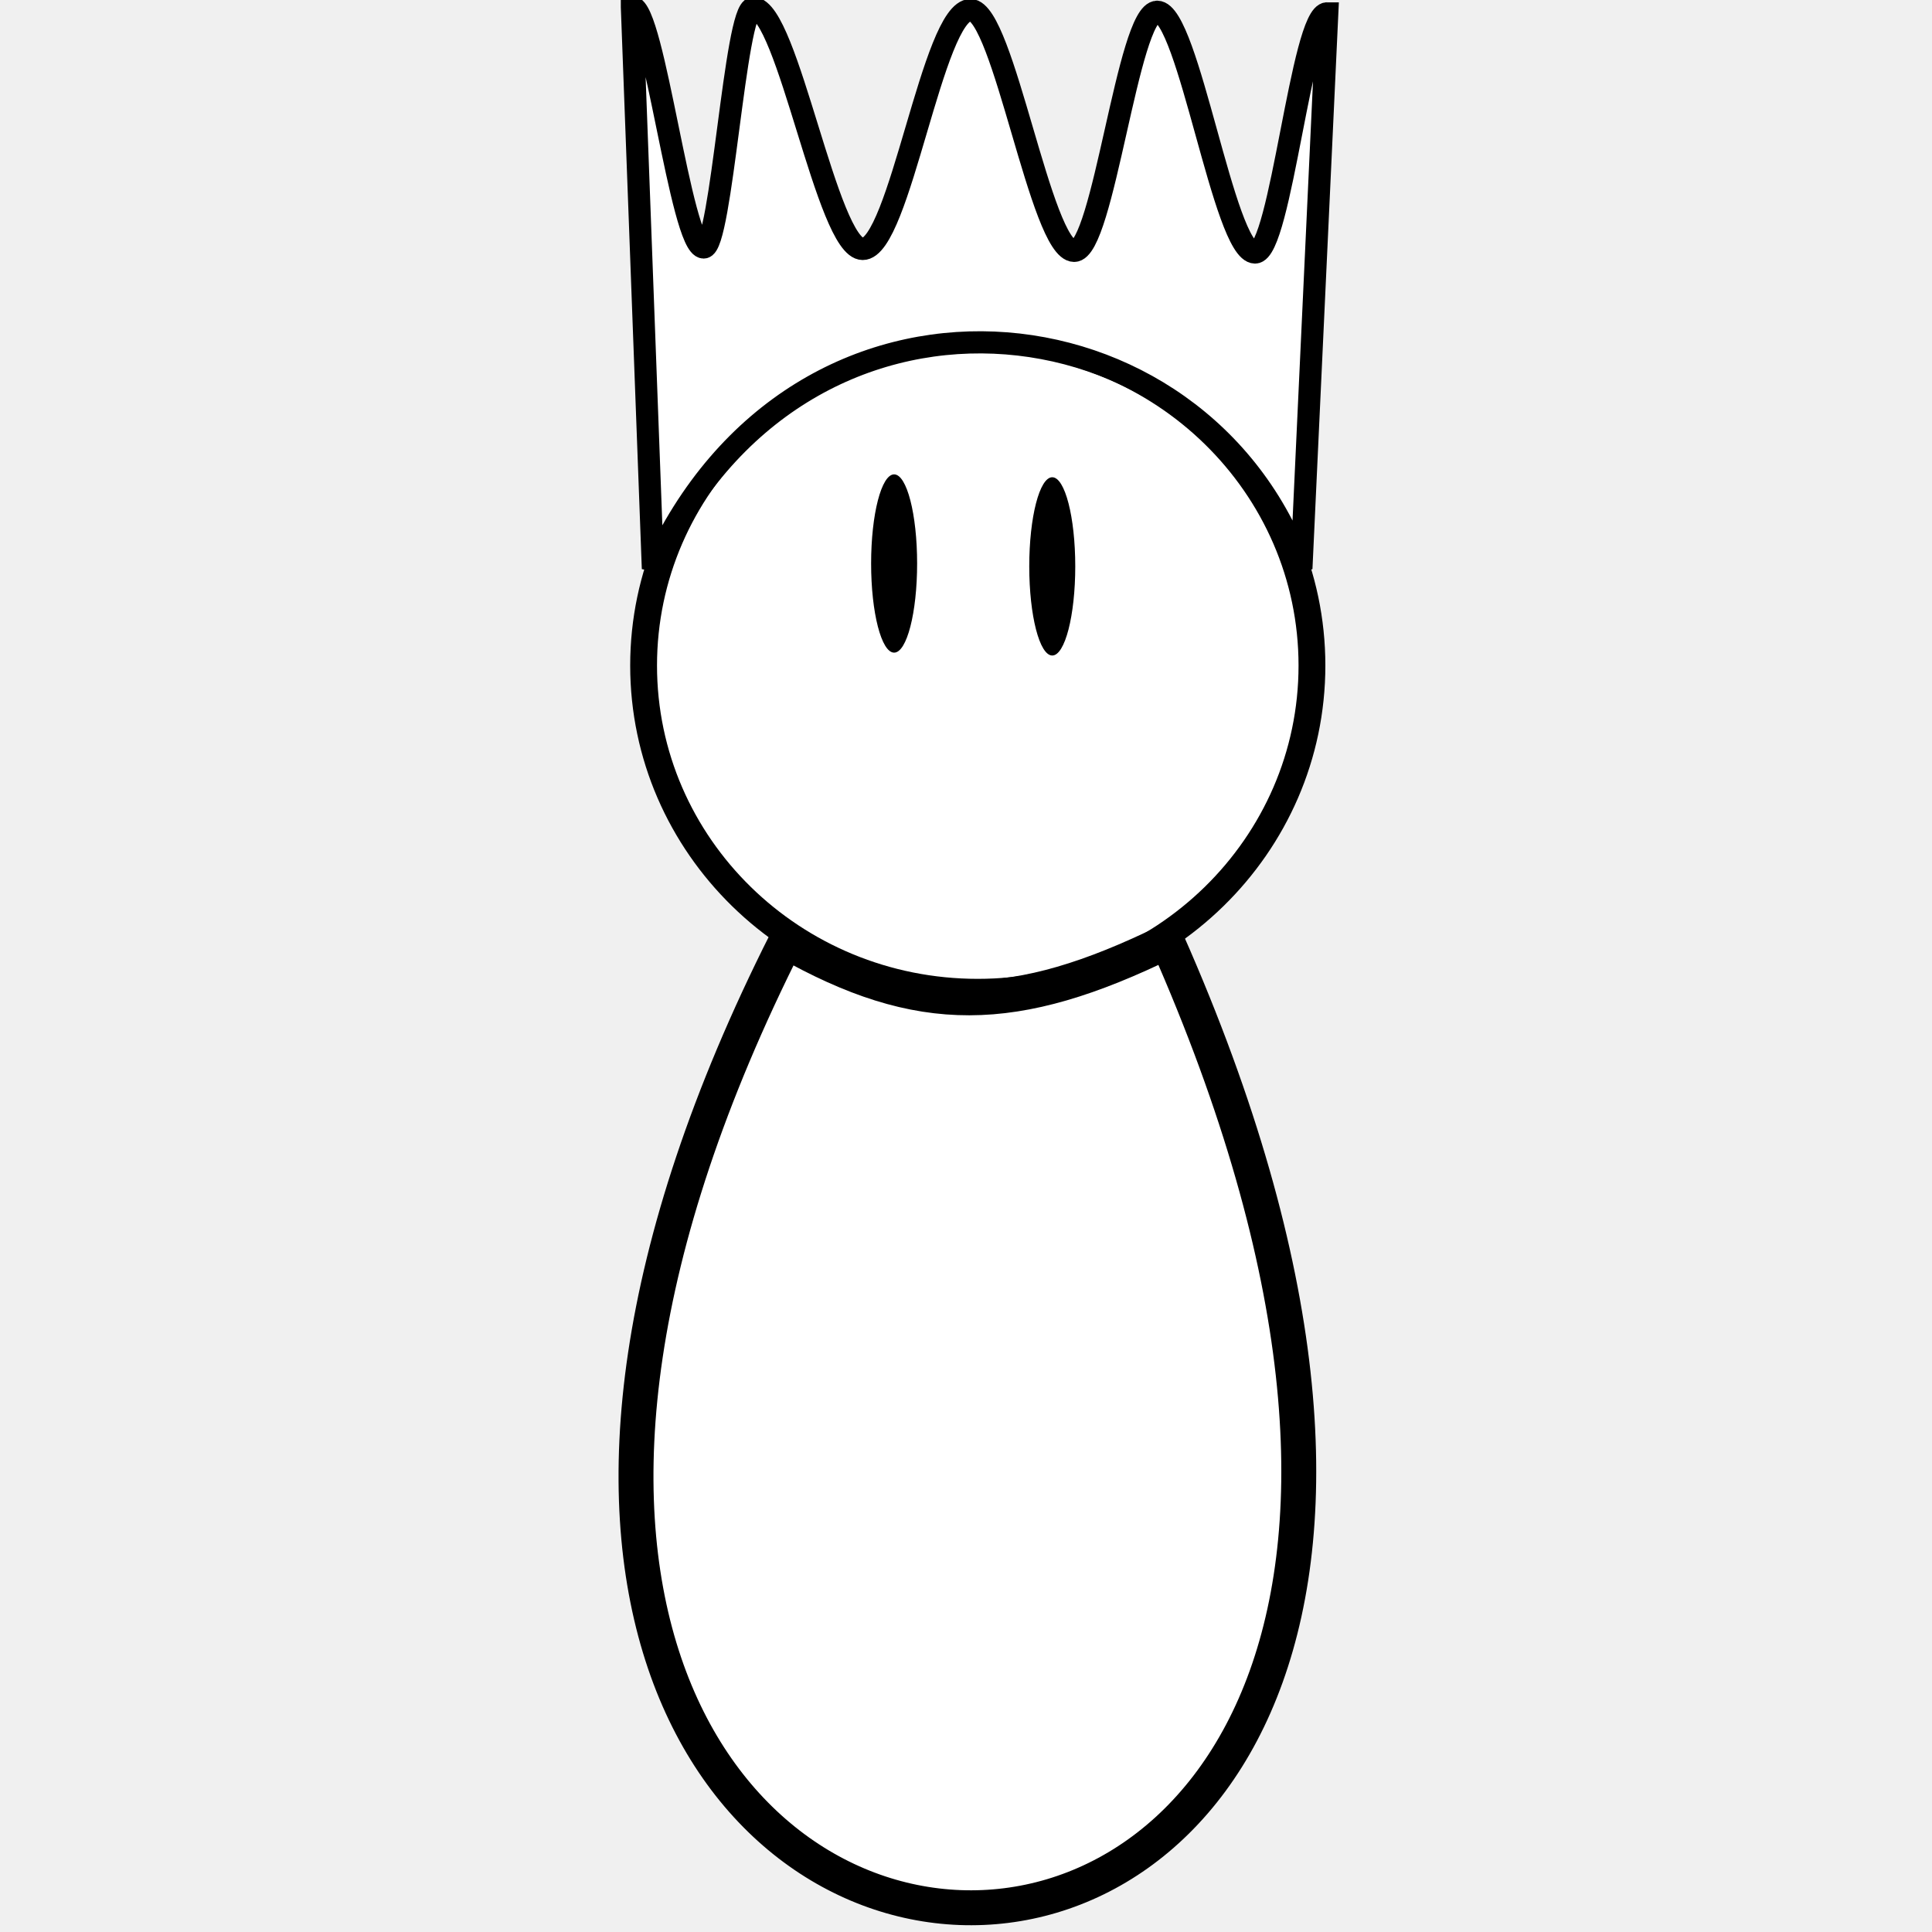
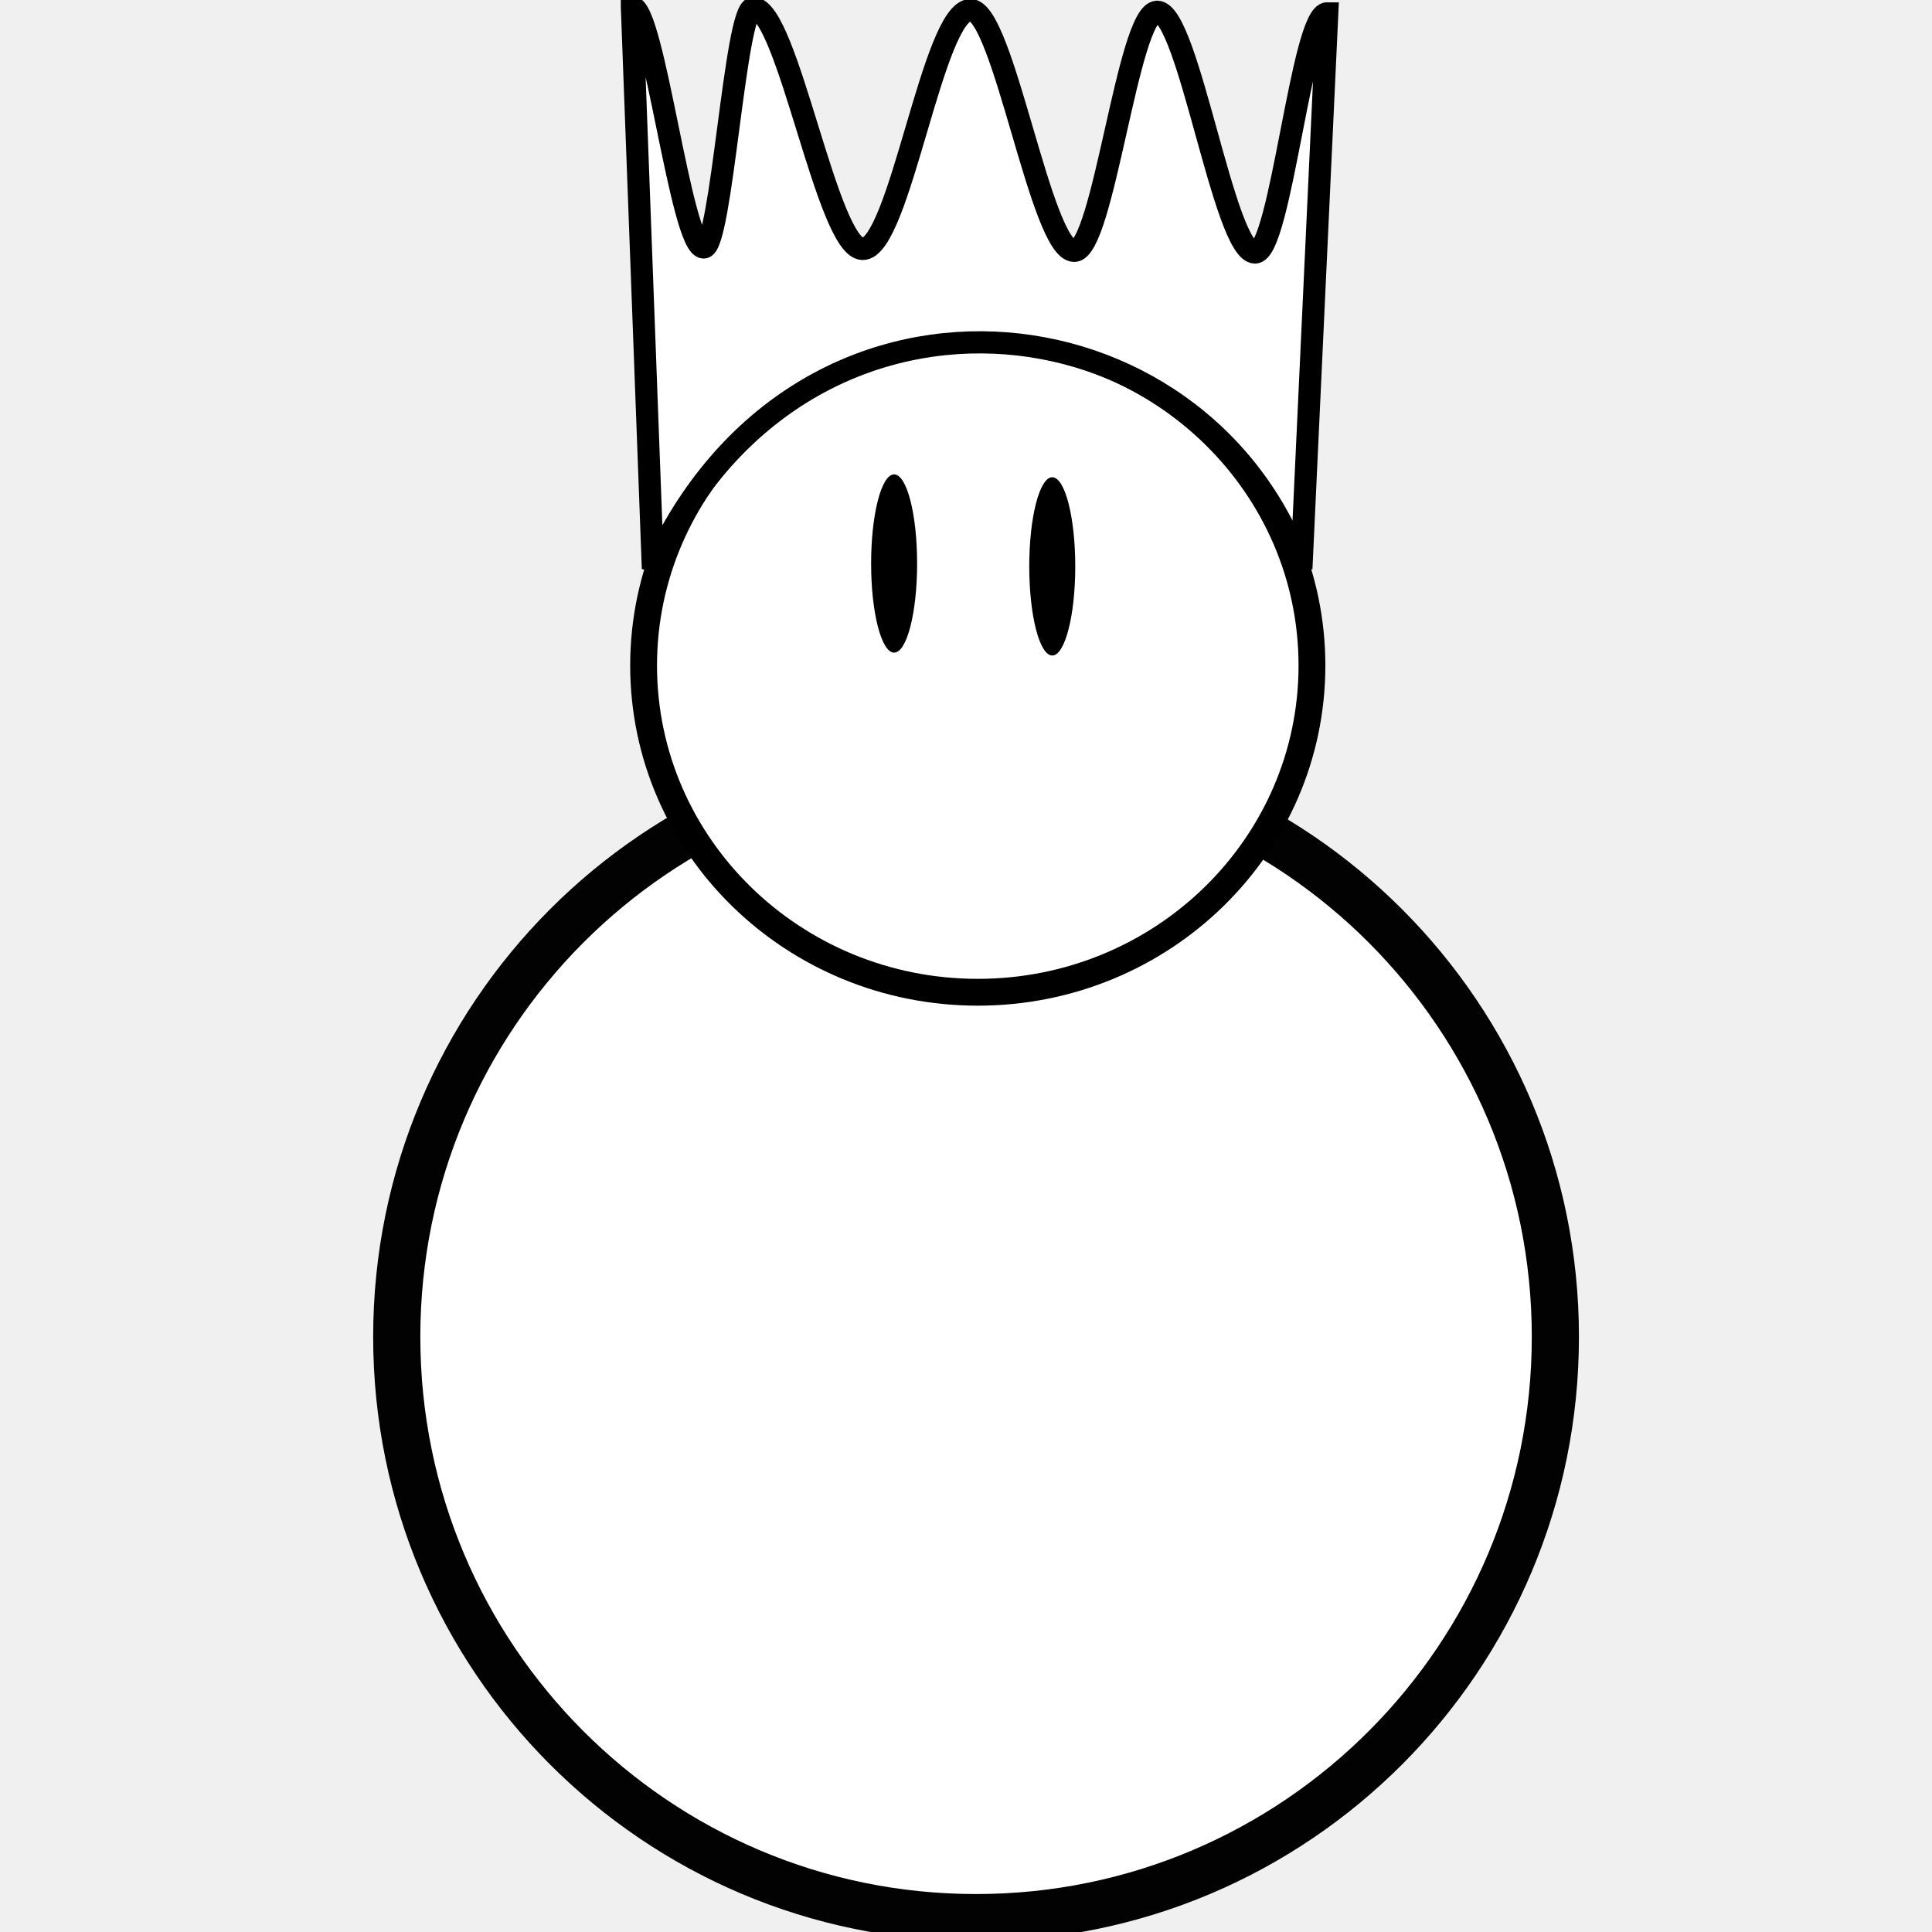
<svg xmlns="http://www.w3.org/2000/svg" width="480" height="480" viewBox="0 0 127 127" version="1.1" id="svg8">
  <defs id="defs2" />
  <g id="layer1" transform="translate(0,-170)">
+     <ellipse style="opacity:1;fill:#ffffff;fill-opacity:1;stroke:#000000;stroke-width:3.1;stroke-linecap:round;stroke-linejoin:round;stroke-miterlimit:4;stroke-dasharray:none;stroke-dashoffset:161.197;stroke-opacity:0.99" id="path880" ry="38.176" rx="38.081" cy="257.879" cx="64.161" />
    <ellipse style="opacity:1;fill:#ffffff;fill-opacity:1;stroke:#000000;stroke-width:1.763;stroke-linecap:butt;stroke-linejoin:miter;stroke-miterlimit:4;stroke-dasharray:none;stroke-opacity:1" id="path815" cx="64.274" cy="213.748" rx="21.967" ry="21.478" />
-     <path style="fill:#ffffff;fill-rule:evenodd;stroke:#000000;stroke-width:2.296;stroke-linecap:butt;stroke-linejoin:miter;stroke-miterlimit:4;stroke-dasharray:none;stroke-opacity:1" d="m 51.666,231.883 c -41.428,82.182 63.567,87.18 25.058,0 -10.046,4.913 -16.272,4.979 -25.058,0 z" id="path819" />
    <ellipse style="opacity:1;fill:#000000;fill-opacity:1;stroke:none;stroke-width:2.765;stroke-linecap:butt;stroke-linejoin:miter;stroke-miterlimit:4;stroke-dasharray:none;stroke-opacity:1" id="path867" cx="58.775" cy="207.042" rx="1.512" ry="5.859" />
    <ellipse style="opacity:1;fill:#000000;fill-opacity:1;stroke:none;stroke-width:2.765;stroke-linecap:butt;stroke-linejoin:miter;stroke-miterlimit:4;stroke-dasharray:none;stroke-opacity:1" id="path867-3" cx="69.17" cy="207.231" rx="1.512" ry="5.859" />
    <path style="fill:#ffffff;fill-rule:evenodd;stroke:#000000;stroke-width:1.457;stroke-linecap:butt;stroke-linejoin:miter;stroke-miterlimit:4;stroke-dasharray:none;stroke-opacity:1" d="m 41.538,170.459 1.38,36.924 c 9.539,-21.27 36.065,-18.357 42.628,-1e-5 l 1.701,-36.507 c -1.671,-0.016 -3.063,15.739 -4.748,15.723 -2.041,-0.019 -4.377,-15.807 -6.426,-15.826 -1.919,-0.018 -3.55,15.735 -5.464,15.718 -2.183,-0.02 -4.646,-15.809 -6.807,-15.829 -2.485,-0.022 -4.663,15.725 -7.095,15.703 -2.334,-0.021 -4.927,-15.812 -7.19,-15.833 -1.194,-0.011 -2.09,15.748 -3.26,15.737 -1.5,-0.014 -3.266,-15.798 -4.719,-15.811 z" id="path6486" />
  </g>
</svg>
